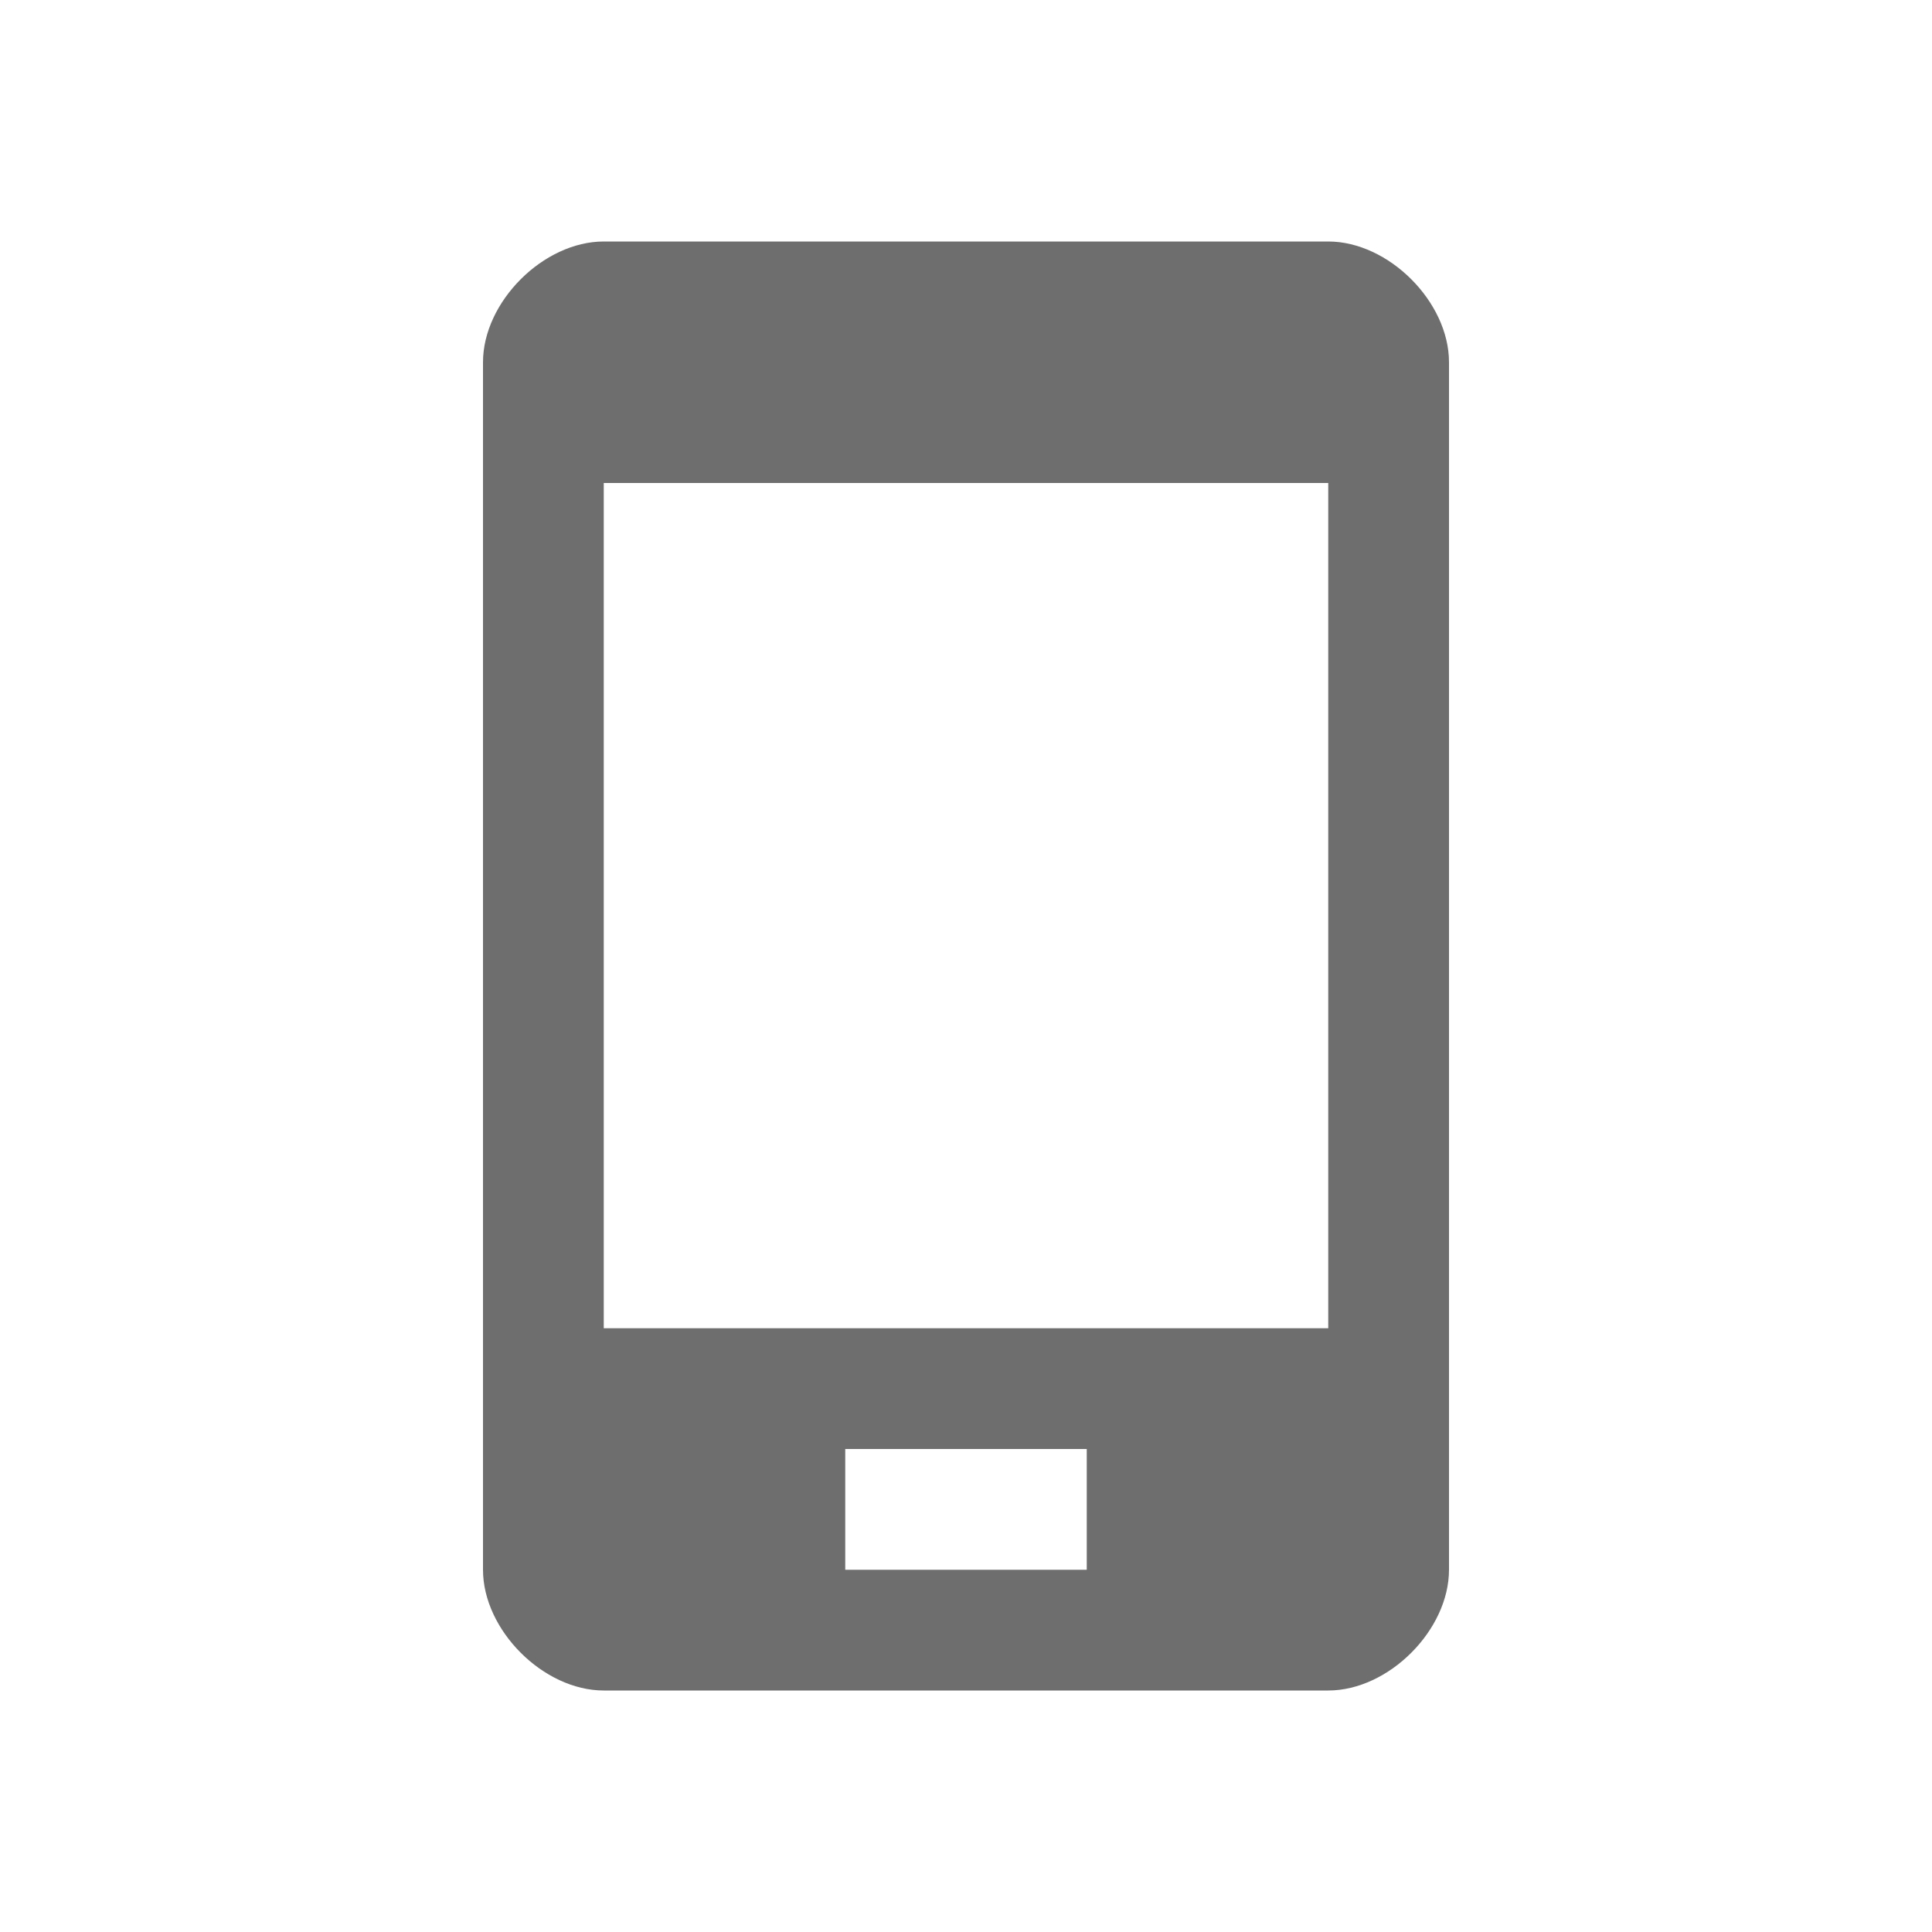
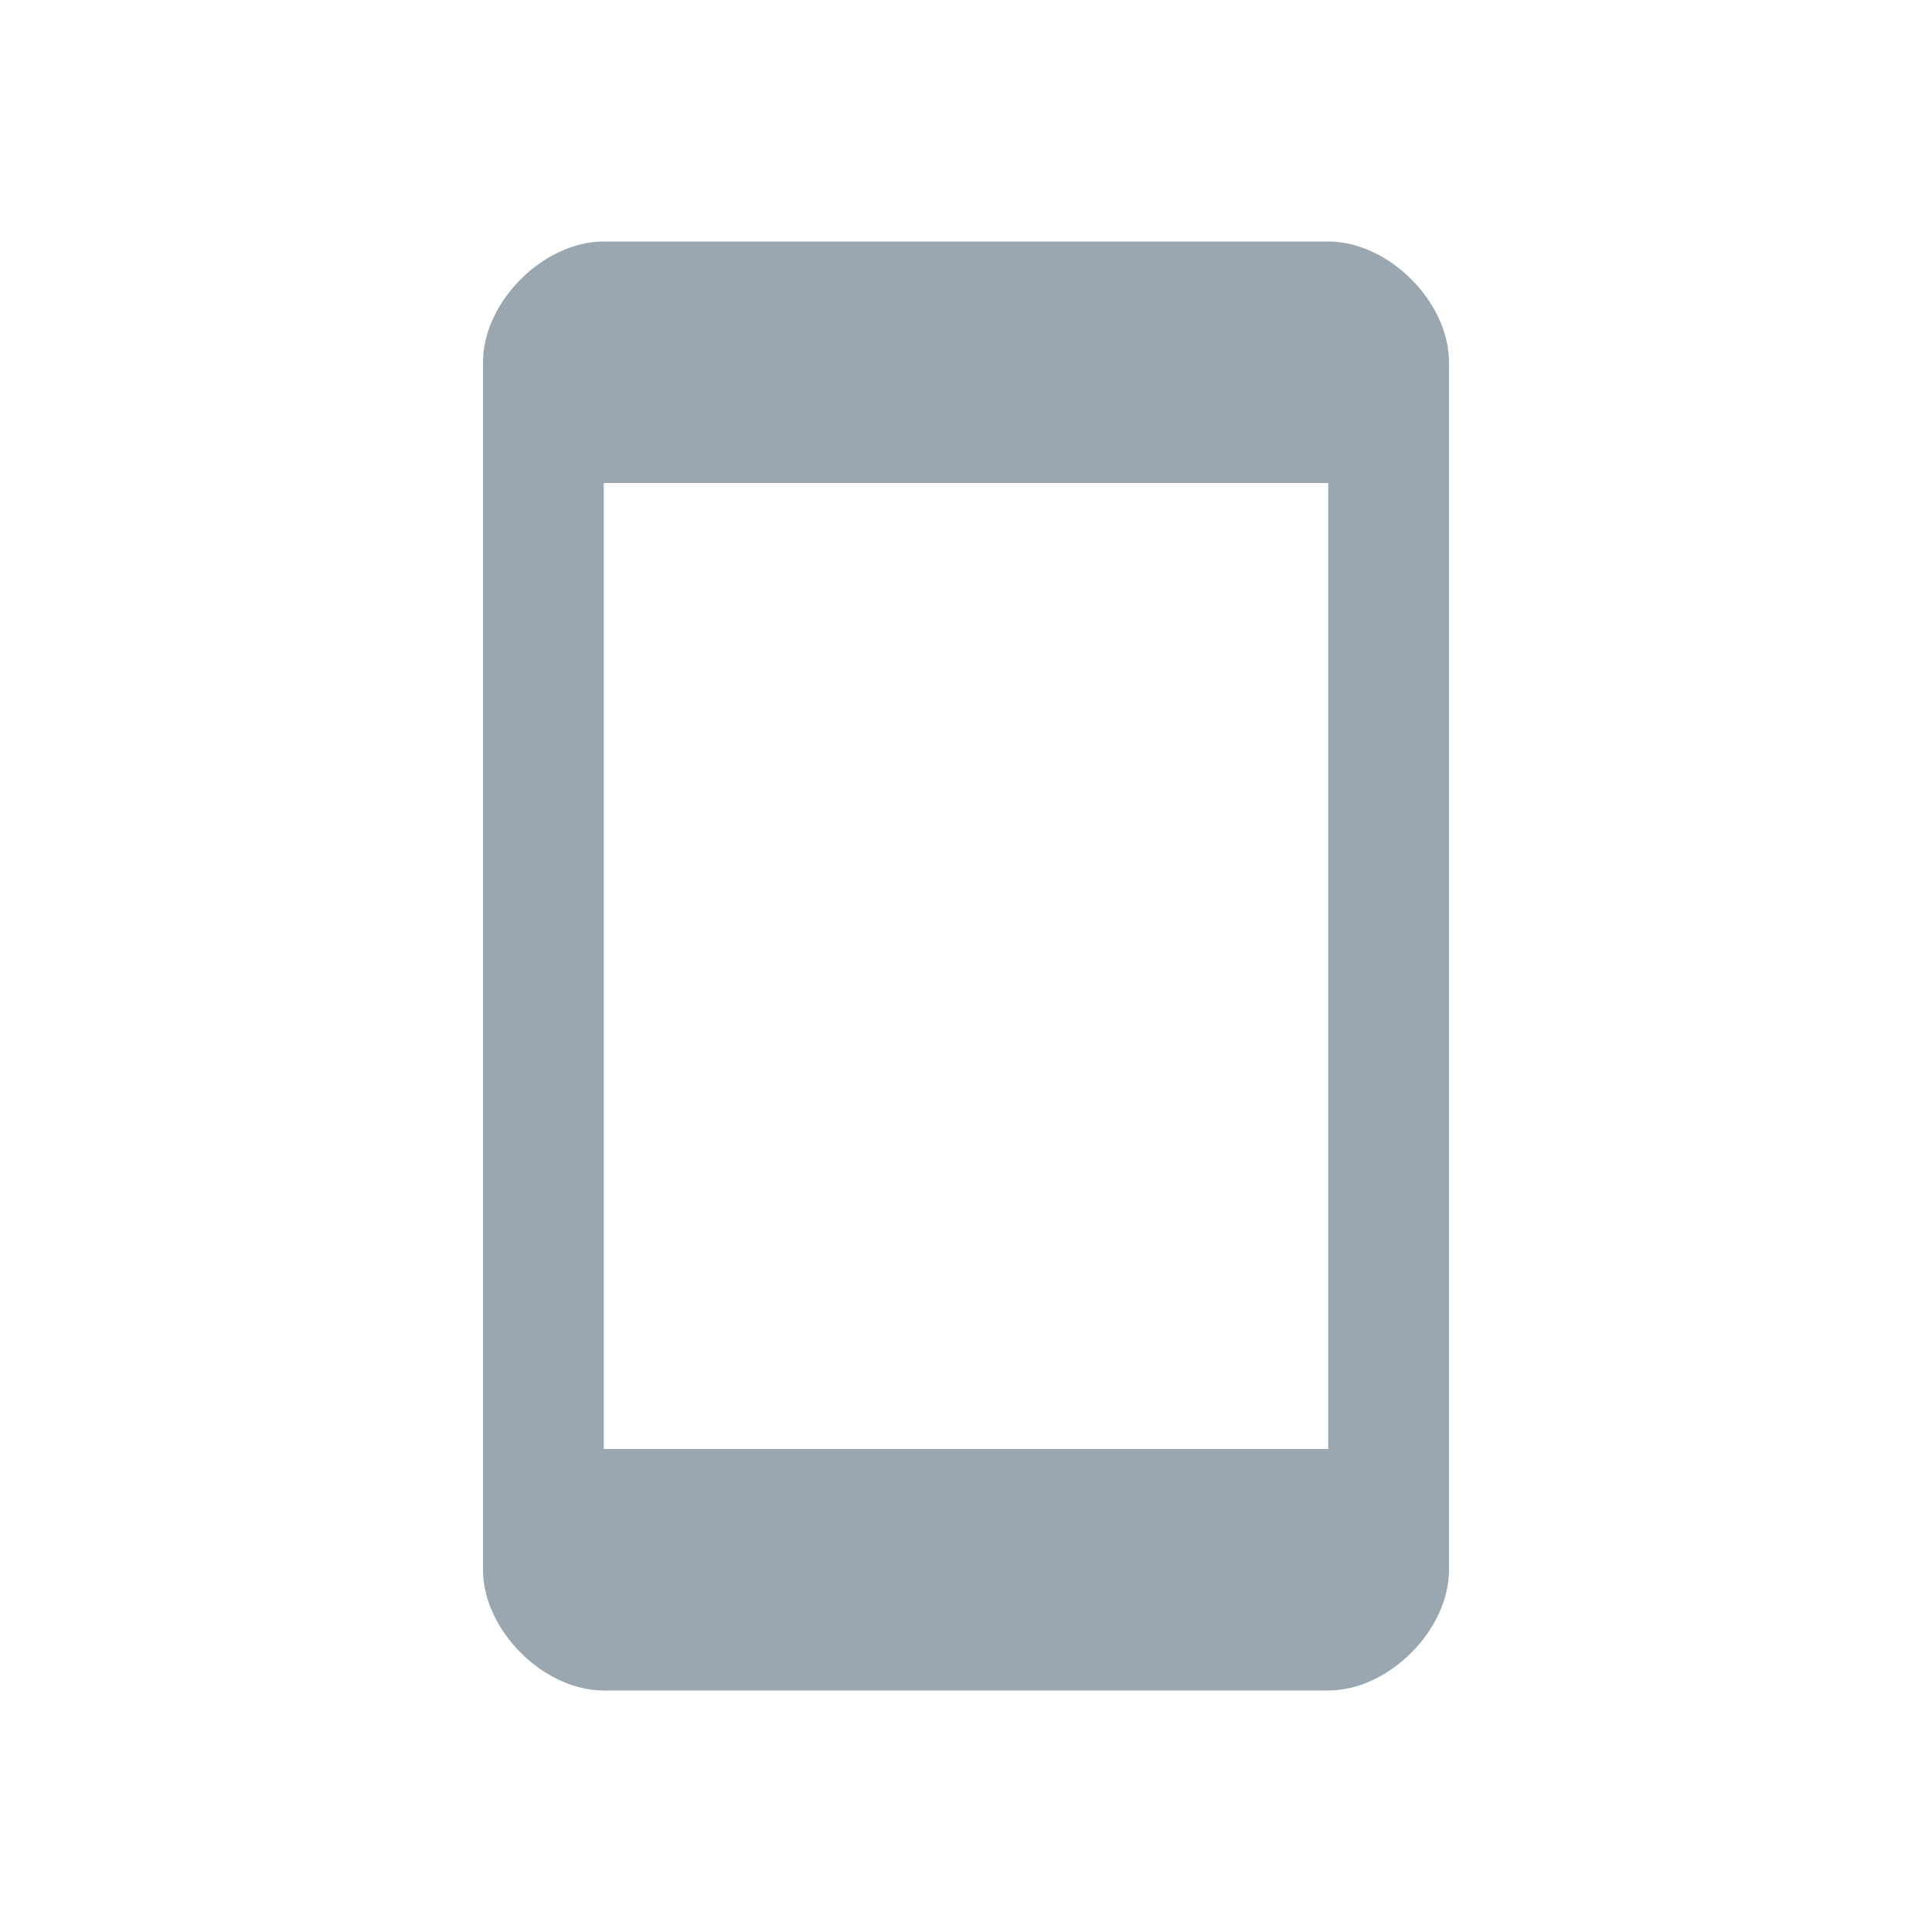
<svg xmlns="http://www.w3.org/2000/svg" width="16" height="16" viewBox="0 0 16 16">
  <rect width="16" height="16" fill="none" />
  <g fill="none" fill-rule="evenodd">
-     <path d="M11 2H5c-.5 0-1 .5-1 1v10c0 .5.5 1 1 1h6c.5 0 1-.5 1-1V3c0-.5-.5-1-1-1zM9 13H7v-1h2v1zm2-2H5V4h6v7z" fill="#6E6E6E" fill-rule="nonzero" />
+     <path d="M11 2H5c-.5 0-1 .5-1 1v10c0 .5.5 1 1 1h6c.5 0 1-.5 1-1V3c0-.5-.5-1-1-1zm0 10H5V4h6v8z" fill="#9AA7B0" />
    <path d="M0 0h16v16H0z" />
  </g>
</svg>
